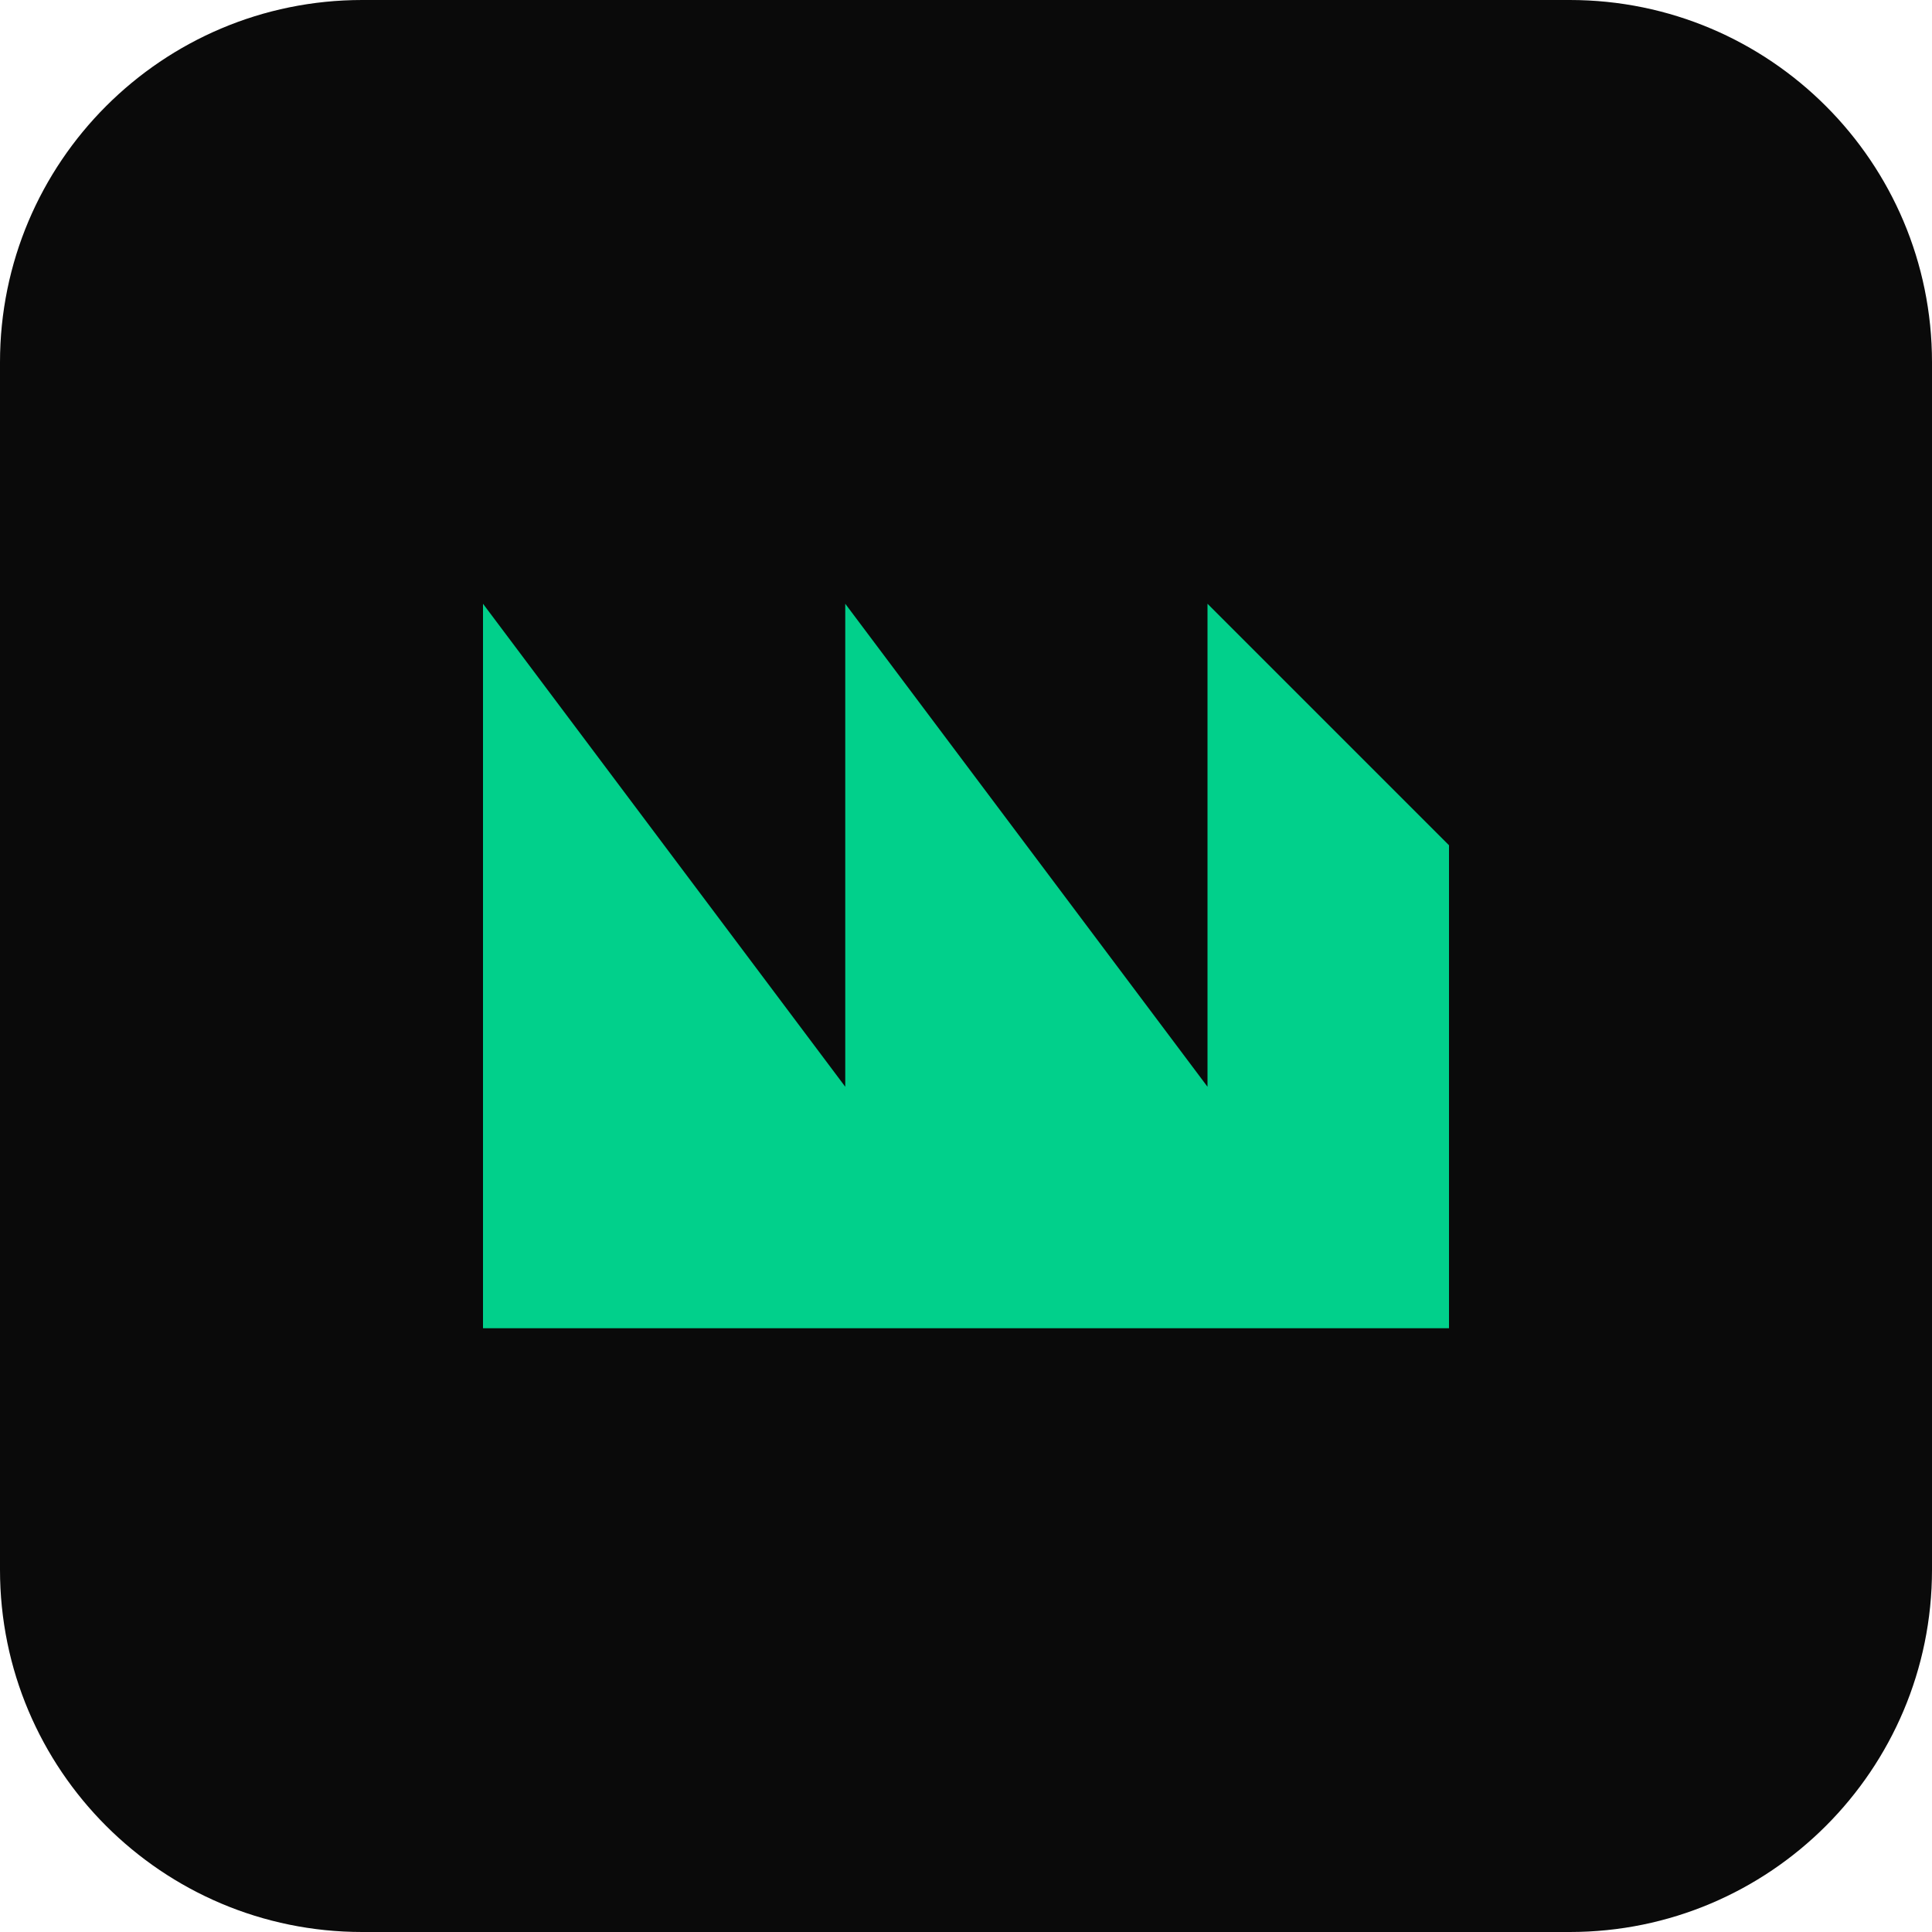
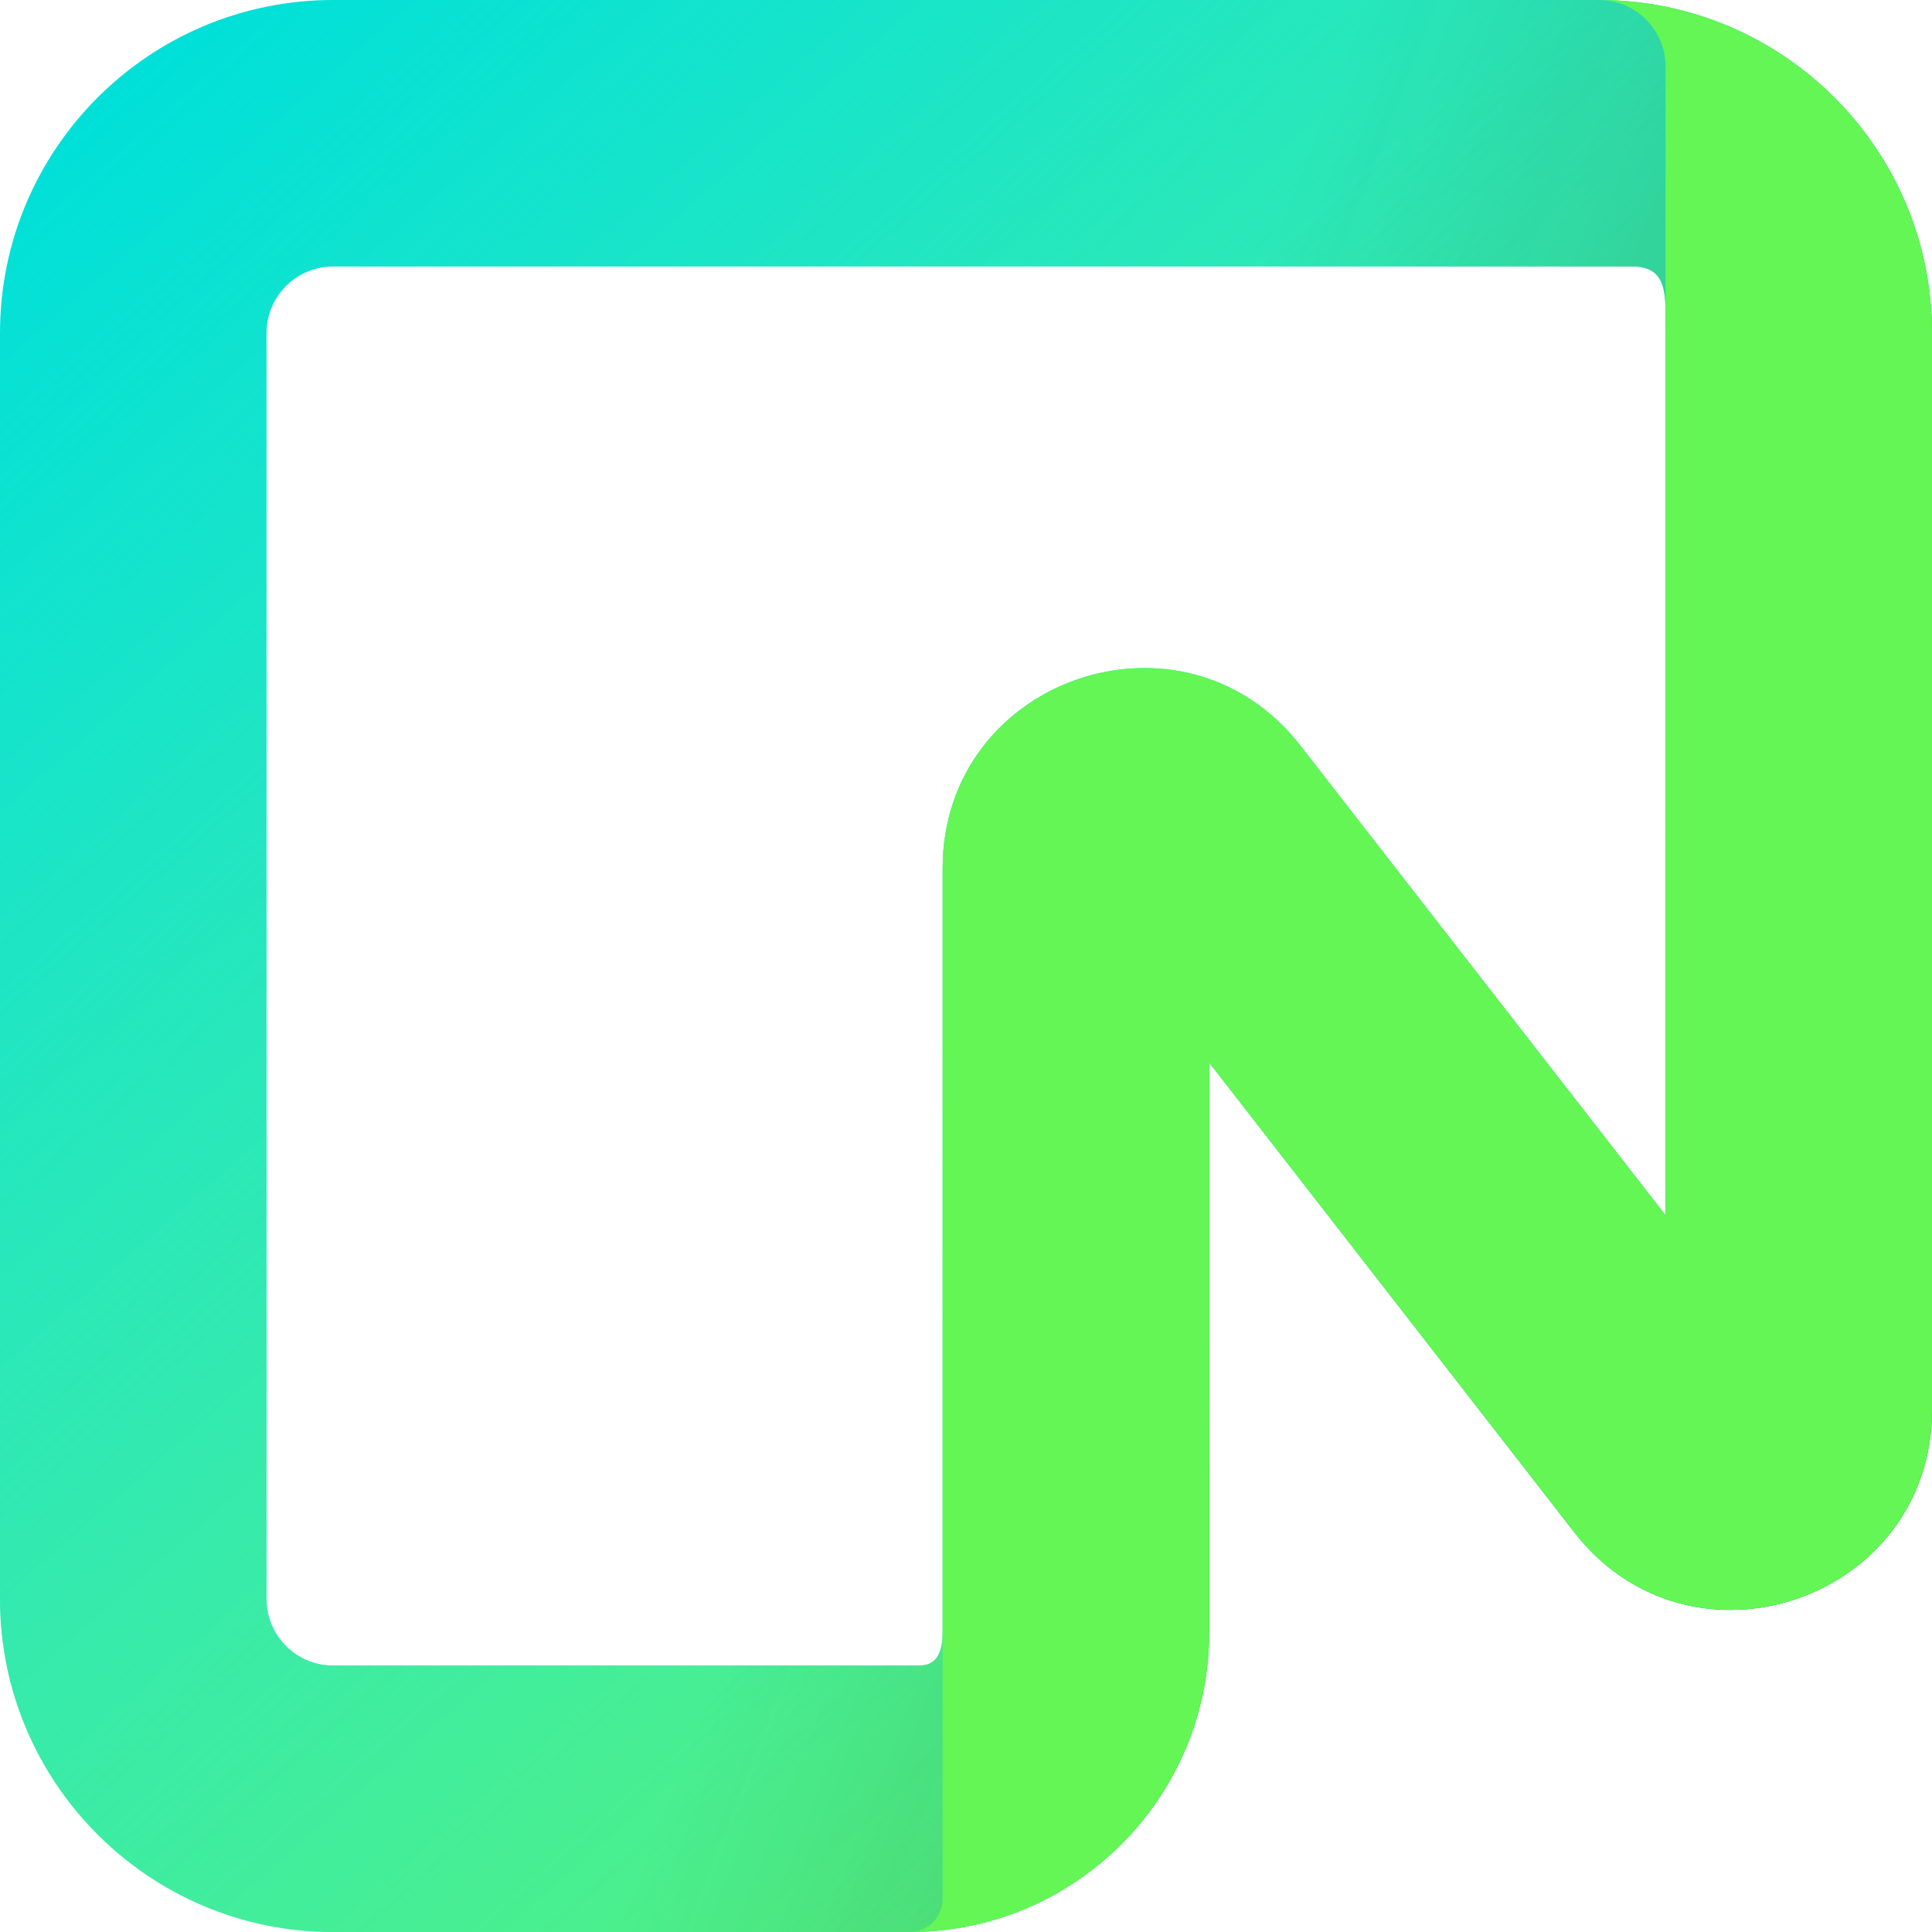
- <svg xmlns="http://www.w3.org/2000/svg" viewBox="0 0 32 32" fill="none">
-   <rect width="32" height="32" rx="6" fill="#0A0A0A" />
-   <path d="M8 22V10L14 18V10L20 18V10L24 14V22H8Z" fill="#00E599" opacity="0.9" />
+ <svg xmlns="http://www.w3.org/2000/svg" width="1em" height="1em" viewBox="0 0 256 256">
+   <defs>
+     <linearGradient id="SVGh3hS8cnQ" x1="100%" x2="12.069%" y1="100%" y2="0%">
+       <stop offset="0%" stop-color="#62F755" />
+       <stop offset="100%" stop-color="#8FF986" stop-opacity="0" />
+     </linearGradient>
+     <linearGradient id="SVGOVVWedQk" x1="100%" x2="40.603%" y1="100%" y2="76.897%">
+       <stop offset="0%" stop-opacity=".9" />
+       <stop offset="100%" stop-color="#1A1A1A" stop-opacity="0" />
+     </linearGradient>
+   </defs>
+   <path fill="#00E0D9" d="M0 44.139C0 19.762 19.762 0 44.139 0H211.86C236.238 0 256 19.762 256 44.139v142.649c0 25.216-31.915 36.16-47.388 16.256l-48.392-62.251v75.484c0 21.939-17.784 39.723-39.722 39.723h-76.36C19.763 256 0 236.238 0 211.861zm44.139-8.825a8.817 8.817 0 0 0-8.825 8.818v167.73c0 4.878 3.946 8.831 8.818 8.831h77.688c2.44 0 3.087-1.977 3.087-4.416v-101.22c0-25.222 31.914-36.166 47.395-16.255l48.391 62.243V44.14c0-4.879.455-8.825-4.416-8.825z" />
+   <path fill="url(#SVGh3hS8cnQ)" d="M0 44.139C0 19.762 19.762 0 44.139 0H211.86C236.238 0 256 19.762 256 44.139v142.649c0 25.216-31.915 36.16-47.388 16.256l-48.392-62.251v75.484c0 21.939-17.784 39.723-39.722 39.723h-76.36C19.763 256 0 236.238 0 211.861zm44.139-8.825a8.817 8.817 0 0 0-8.825 8.818v167.73c0 4.878 3.946 8.831 8.818 8.831h77.688c2.44 0 3.087-1.977 3.087-4.416v-101.22c0-25.222 31.914-36.166 47.395-16.255l48.391 62.243V44.14c0-4.879.455-8.825-4.416-8.825z" />
+   <path fill="url(#SVGOVVWedQk)" fill-opacity=".4" d="M0 44.139C0 19.762 19.762 0 44.139 0H211.86C236.238 0 256 19.762 256 44.139v142.649c0 25.216-31.915 36.16-47.388 16.256l-48.392-62.251v75.484c0 21.939-17.784 39.723-39.722 39.723h-76.36C19.763 256 0 236.238 0 211.861zm44.139-8.825a8.817 8.817 0 0 0-8.825 8.818v167.73c0 4.878 3.946 8.831 8.818 8.831h77.688c2.44 0 3.087-1.977 3.087-4.416v-101.22c0-25.222 31.914-36.166 47.395-16.255l48.391 62.243V44.14c0-4.879.455-8.825-4.416-8.825z" />
+   <path fill="#63F655" d="M211.861 0C236.238 0 256 19.762 256 44.139v142.649c0 25.216-31.915 36.16-47.388 16.256l-48.392-62.251v75.484c0 21.939-17.784 39.723-39.722 39.723a4.41 4.41 0 0 0 4.409-4.409V115.058c0-25.223 31.914-36.167 47.395-16.256l48.391 62.243V8.825c0-4.871-3.953-8.825-8.832-8.825" />
</svg>
